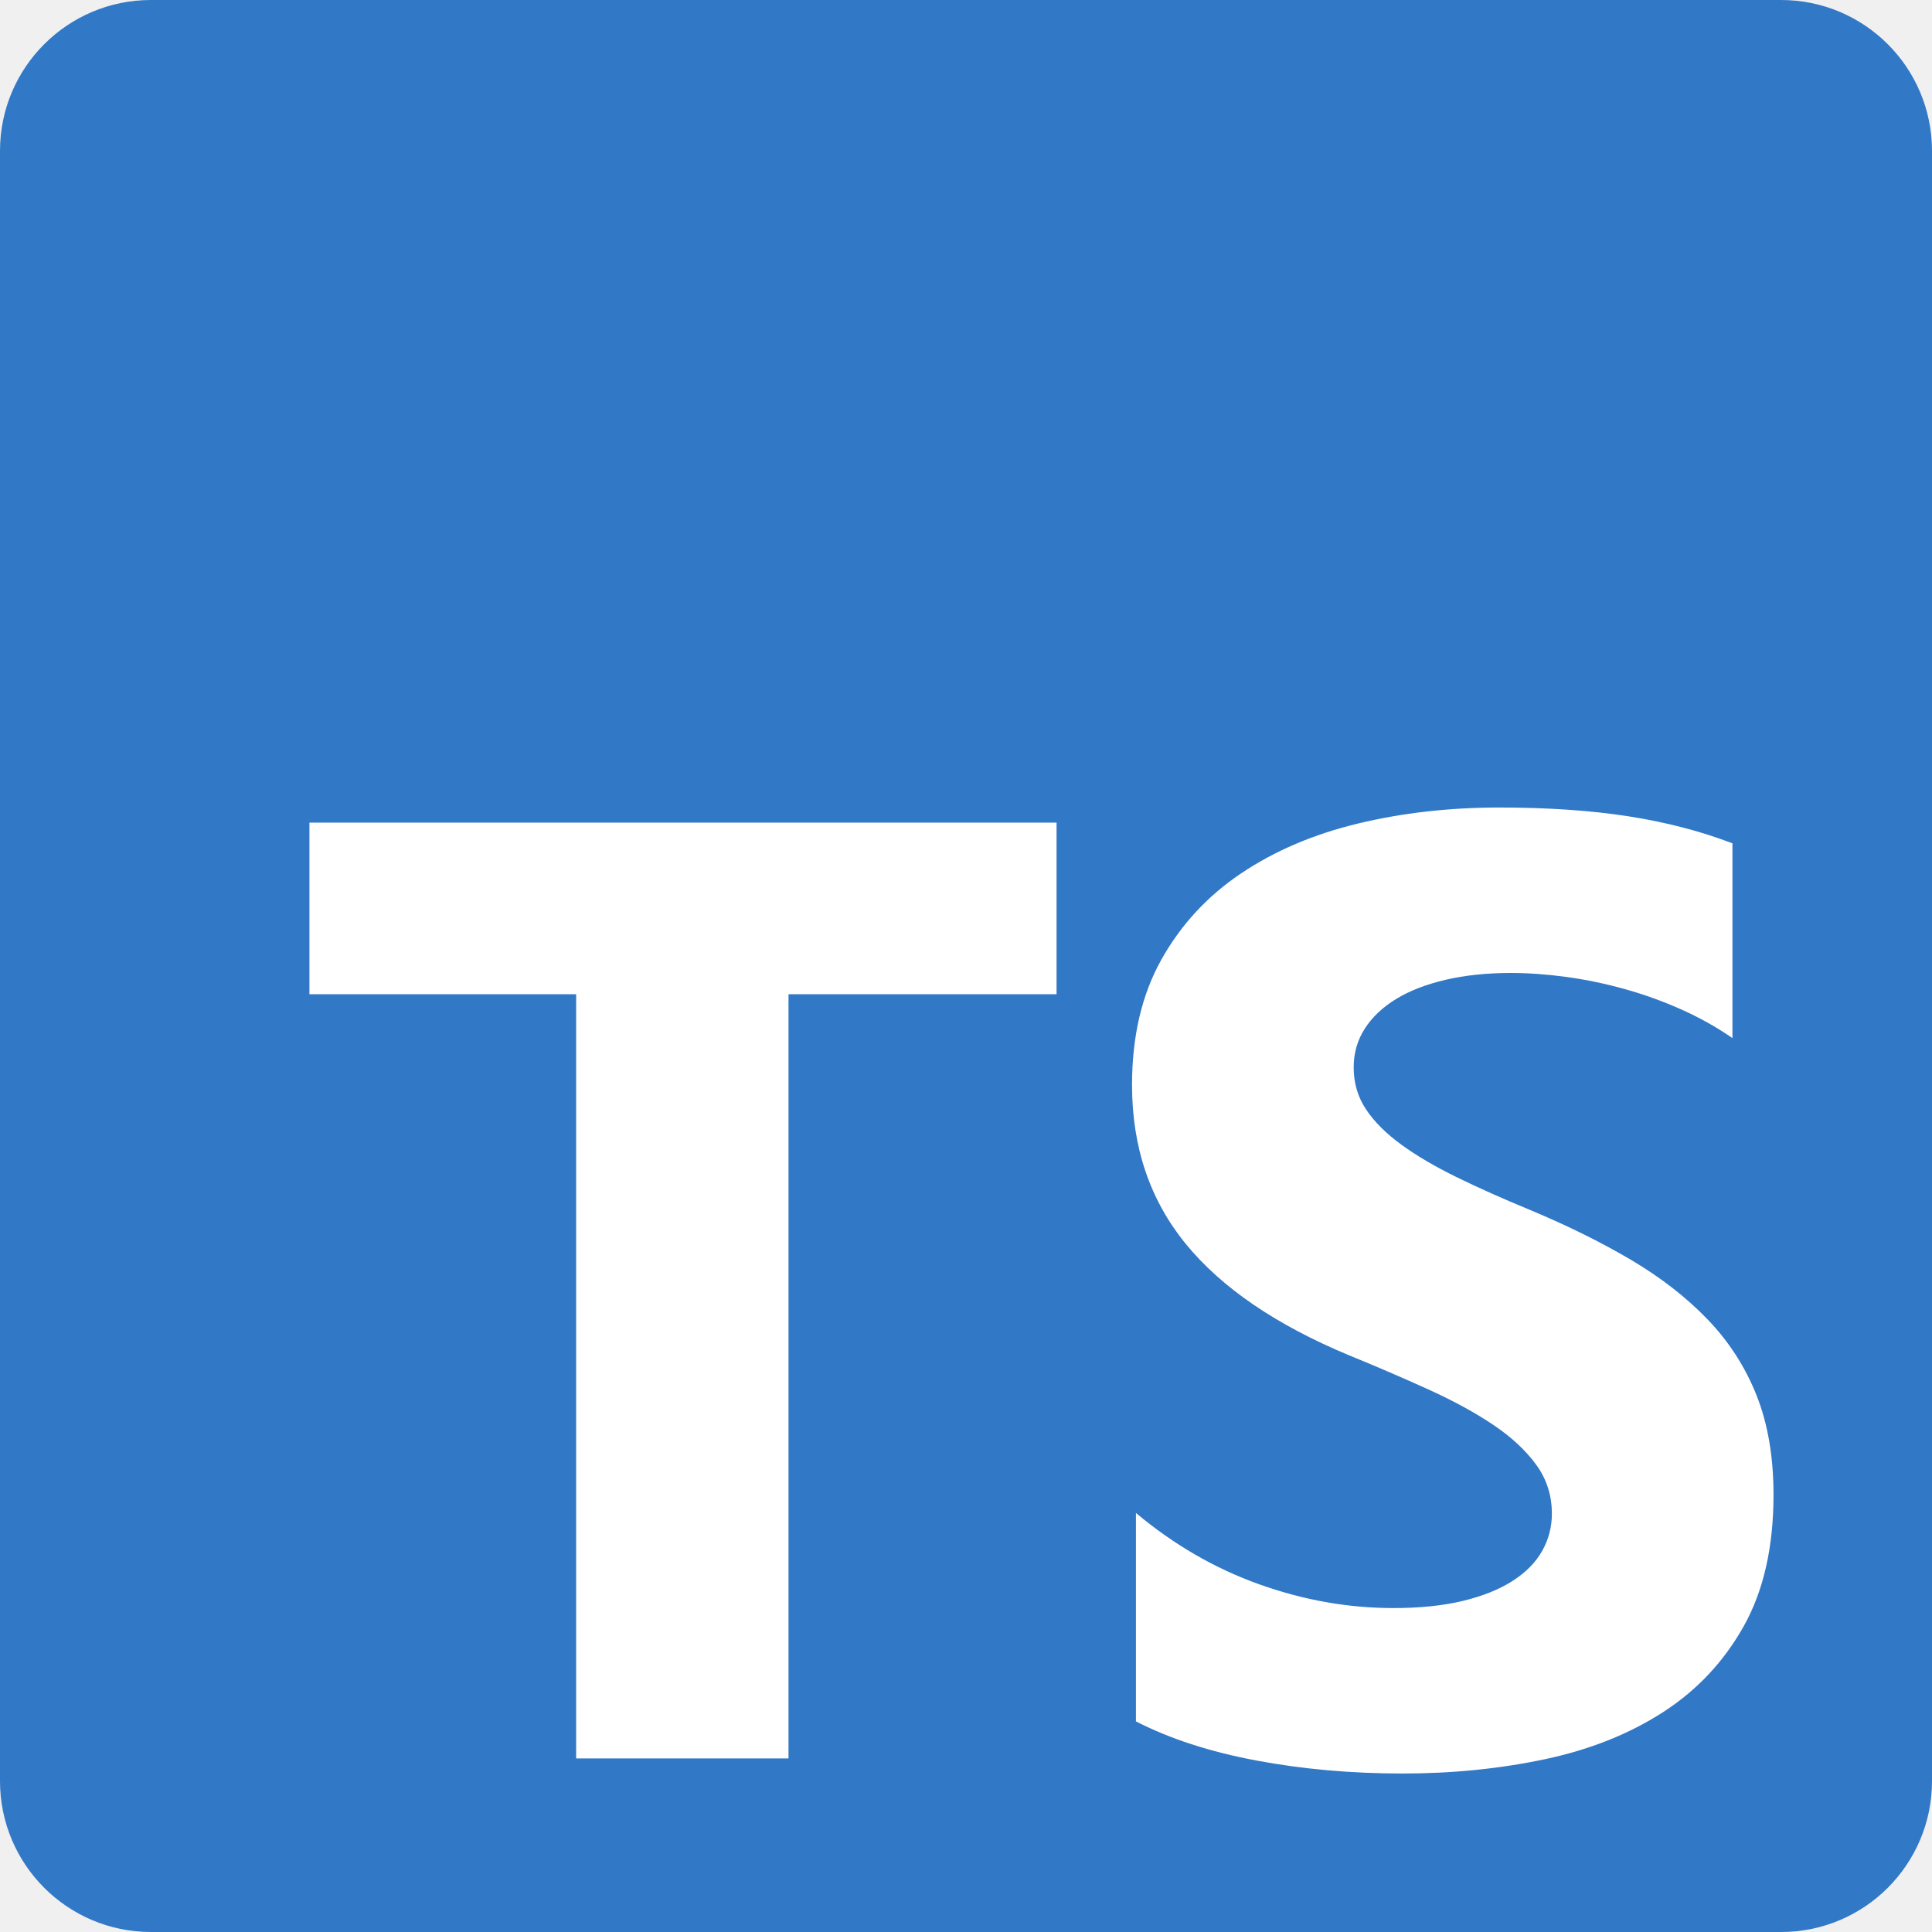
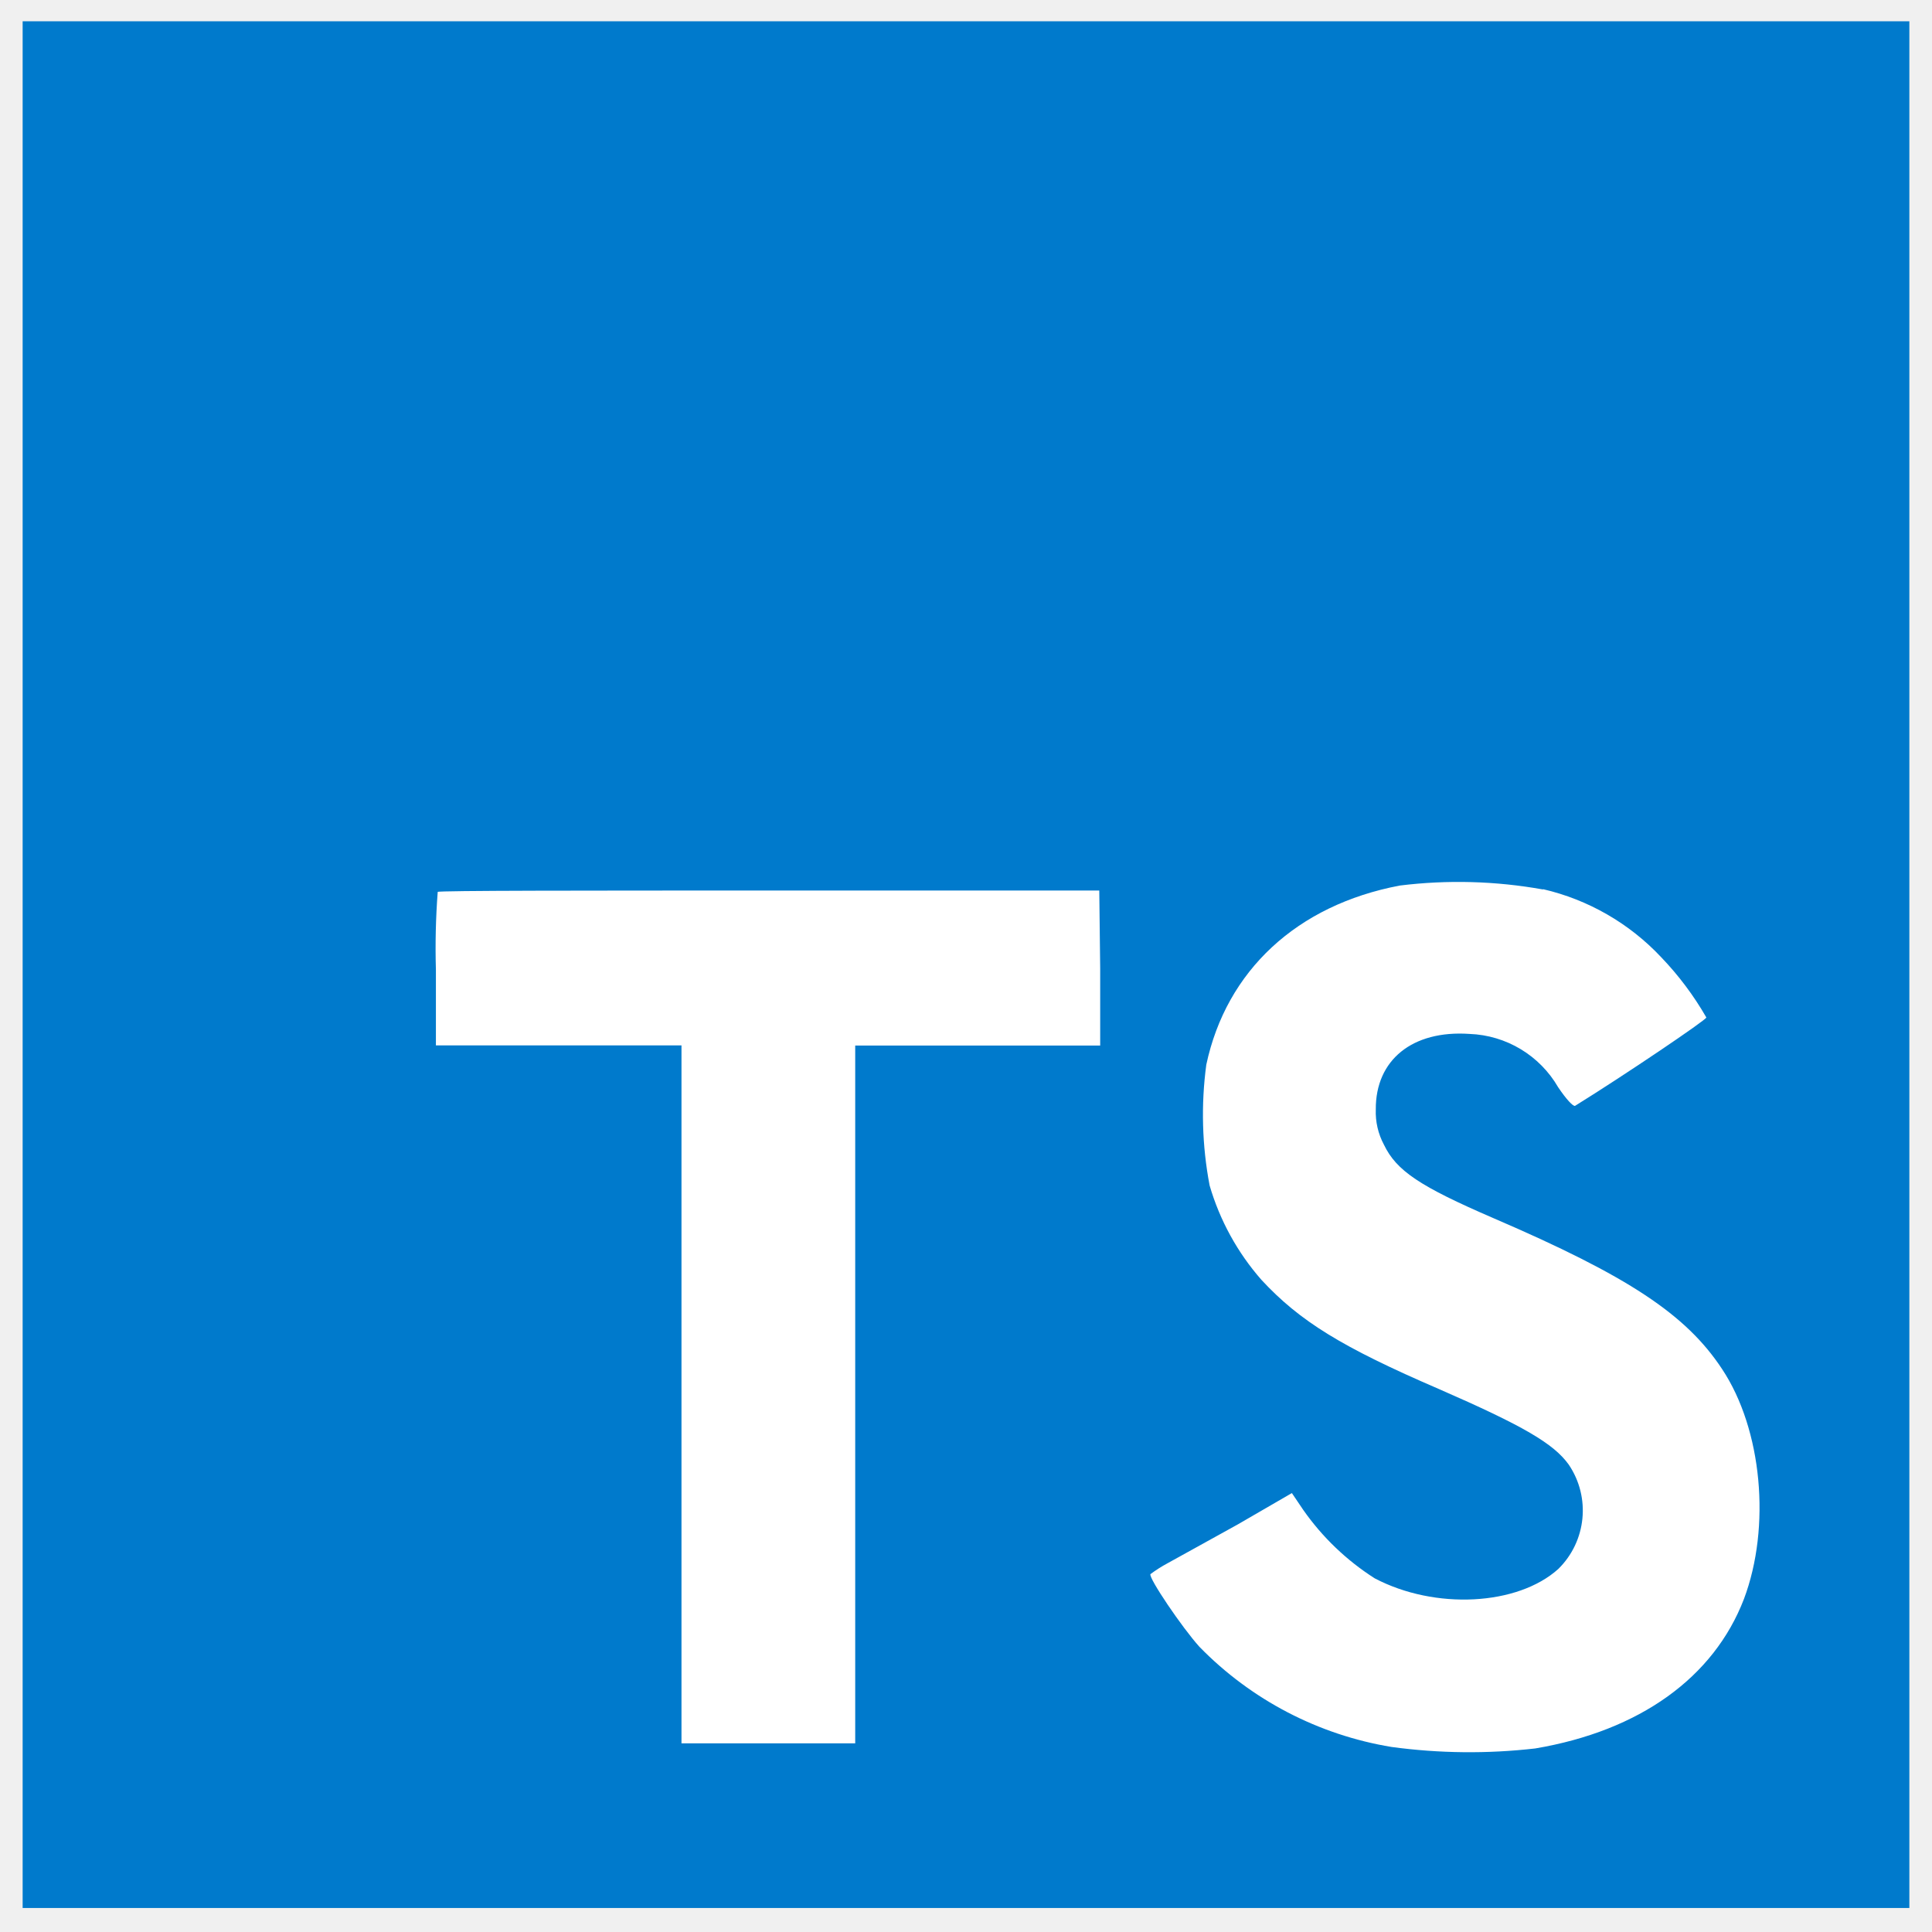
- <svg xmlns="http://www.w3.org/2000/svg" viewBox="0 0 256 256" width="256" height="256" preserveAspectRatio="xMidYMid">
-   <path d="M20 0h216c11.046 0 20 8.954 20 20v216c0 11.046-8.954 20-20 20H20c-11.046 0-20-8.954-20-20V20C0 8.954 8.954 0 20 0Z" fill="#3178C6" />
-   <path d="M150.518 200.475v27.62c4.492 2.302 9.805 4.028 15.938 5.179 6.133 1.151 12.597 1.726 19.393 1.726 6.622 0 12.914-.633 18.874-1.899 5.96-1.266 11.187-3.352 15.678-6.257 4.492-2.906 8.048-6.704 10.669-11.394 2.62-4.689 3.93-10.486 3.93-17.391 0-5.006-.749-9.394-2.246-13.163a30.748 30.748 0 0 0-6.479-10.055c-2.821-2.935-6.205-5.567-10.149-7.898-3.945-2.33-8.394-4.531-13.347-6.602-3.628-1.497-6.881-2.949-9.761-4.359-2.879-1.41-5.327-2.848-7.342-4.316-2.016-1.467-3.571-3.021-4.665-4.661-1.094-1.64-1.641-3.495-1.641-5.567 0-1.899.489-3.61 1.468-5.135s2.362-2.834 4.147-3.927c1.785-1.094 3.973-1.942 6.565-2.547 2.591-.604 5.471-.906 8.638-.906 2.304 0 4.737.173 7.299.518 2.563.345 5.14.877 7.732 1.597a53.669 53.669 0 0 1 7.558 2.719 41.7 41.7 0 0 1 6.781 3.797v-25.807c-4.204-1.611-8.797-2.805-13.778-3.582-4.981-.777-10.697-1.165-17.147-1.165-6.565 0-12.784.705-18.658 2.115-5.874 1.409-11.043 3.61-15.506 6.602-4.463 2.993-7.99 6.805-10.582 11.437-2.591 4.632-3.887 10.17-3.887 16.615 0 8.228 2.375 15.248 7.127 21.06 4.751 5.811 11.963 10.731 21.638 14.759a291.458 291.458 0 0 1 10.625 4.575c3.283 1.496 6.119 3.049 8.509 4.66 2.39 1.611 4.276 3.366 5.658 5.265 1.382 1.899 2.073 4.057 2.073 6.474a9.901 9.901 0 0 1-1.296 4.963c-.863 1.524-2.174 2.848-3.93 3.97-1.756 1.122-3.945 1.999-6.565 2.632-2.62.633-5.687.95-9.2.95-5.989 0-11.92-1.05-17.794-3.151-5.875-2.1-11.317-5.25-16.327-9.451Zm-46.036-68.733H140V109H41v22.742h35.345V233h28.137V131.742Z" fill="#FFF" />
+ <svg xmlns="http://www.w3.org/2000/svg" viewBox="0 0 128 128">
+   <path fill="#fff" d="M22.67 47h99.67v73.67H22.67z" />
+   <path data-name="original" fill="#007acc" d="M1.5 63.91v62.5h125v-125H1.5zm100.73-5a15.56 15.56 0 017.82 4.5 20.58 20.58 0 013 4c0 .16-5.4 3.81-8.69 5.85-.12.08-.6-.44-1.13-1.23a7.09 7.09 0 00-5.87-3.53c-3.79-.26-6.23 1.73-6.21 5a4.58 4.58 0 00.54 2.34c.83 1.73 2.38 2.76 7.24 4.86 8.95 3.85 12.78 6.39 15.16 10 2.66 4 3.25 10.46 1.45 15.24-2 5.2-6.9 8.73-13.83 9.9a38.32 38.32 0 01-9.52-.1 23 23 0 01-12.72-6.63c-1.15-1.27-3.39-4.58-3.25-4.82a9.34 9.34 0 011.15-.73L82 101l3.59-2.08.75 1.11a16.78 16.78 0 004.74 4.54c4 2.1 9.46 1.81 12.16-.62a5.43 5.43 0 00.69-6.92c-1-1.39-3-2.56-8.59-5-6.45-2.78-9.23-4.5-11.77-7.24a16.48 16.48 0 01-3.43-6.25 25 25 0 01-.22-8c1.33-6.23 6-10.58 12.82-11.87a31.66 31.66 0 019.49.26zm-29.34 5.24v5.12H56.66v46.23H45.15V69.26H28.88v-5a49.19 49.19 0 01.12-5.17C29.08 59 39 59 51 59h21.83z" />
</svg>
